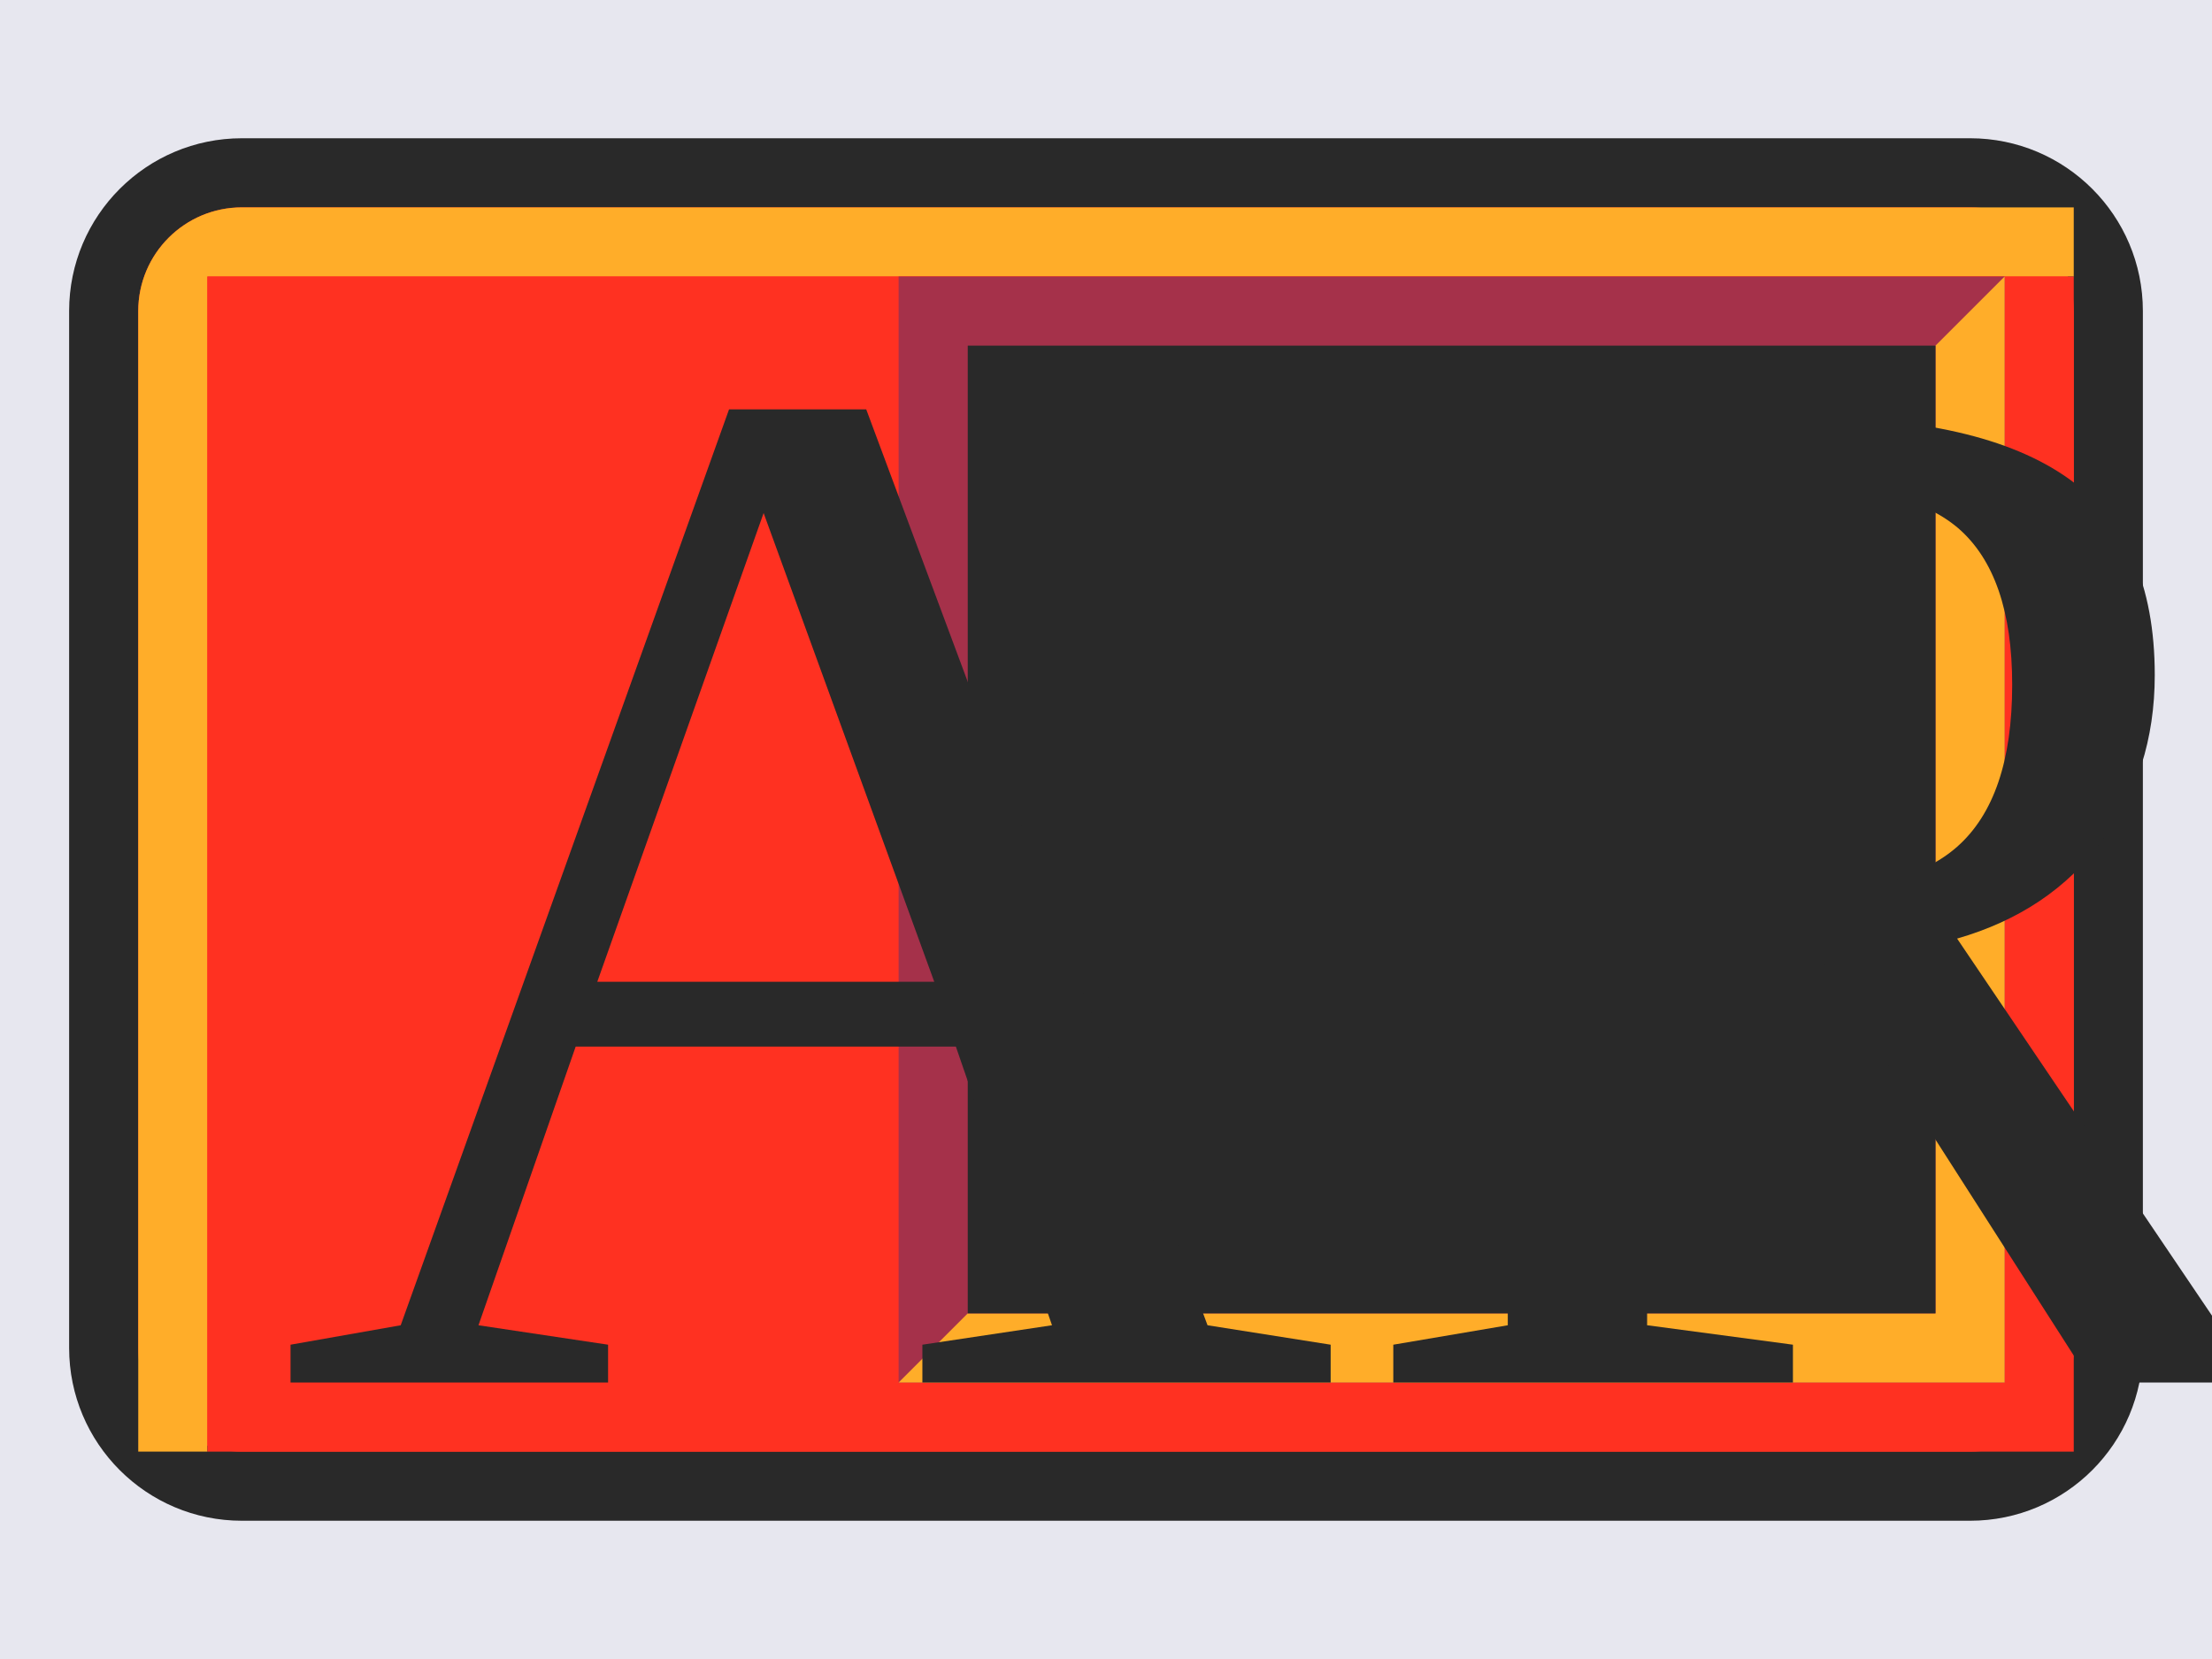
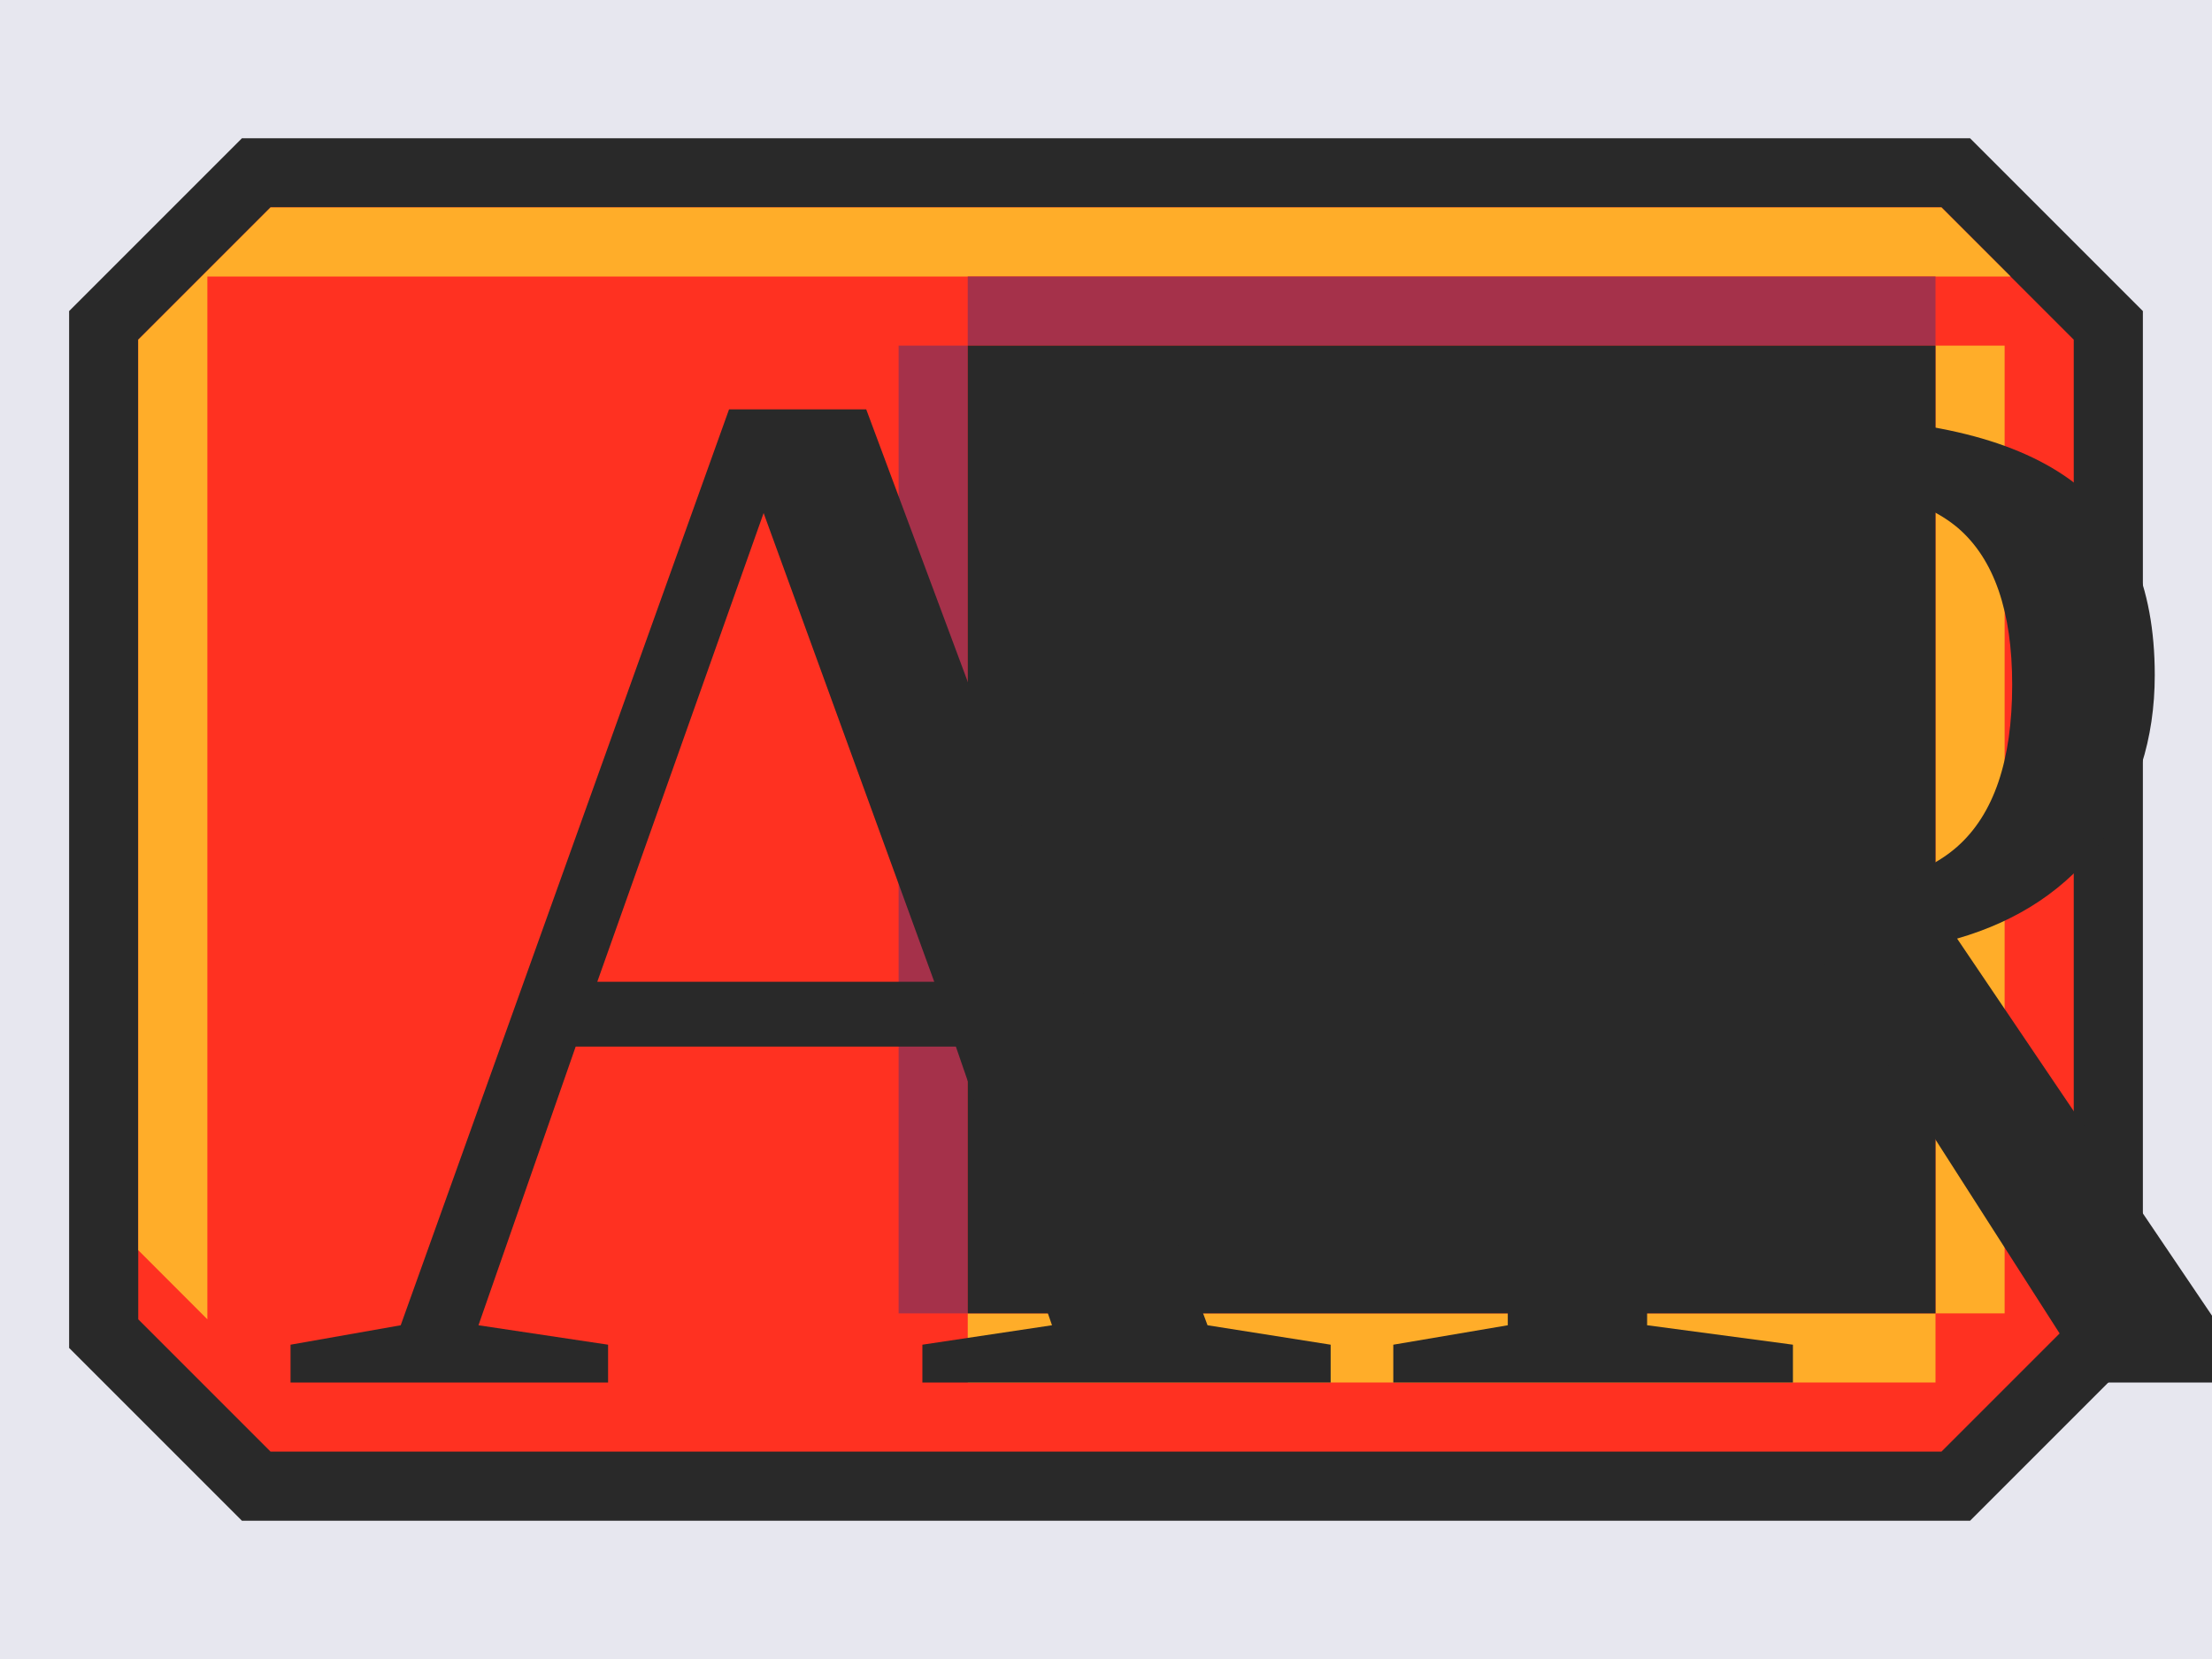
<svg xmlns="http://www.w3.org/2000/svg" width="256" height="192" viewBox="0 0 32 24">
  <rect x="0" y="0" width="32" height="24" fill="#e7e7ef" data-color="2" />
-   <path d="M1 4.5 A2.5 2.5 0 0 1 3.5 2 L28.5 2 A2.5 2.5 0 0 1 31 4.5 L31 19.5 A2.5 2.5 0 0 1 28.5 22 L3.5 22 A2.5 2.5 0 0 1 1 19.5 Z" fill-rule="evenodd" fill="#292929" data-color="8" />
-   <path d="M2 4.5 A1.5 1.5 0 0 1 3.5 3 L28.5 3 A1.5 1.5 0 0 1 30 4.5 L30 19.5 A1.5 1.5 0 0 1 28.5 21 L3.5 21 A1.5 1.5 0 0 1 2 19.5 Z" fill-rule="evenodd" fill="#ff3121" data-color="14" />
-   <path d="M2 4.5 A1.5 1.5 0 0 1 3.5 3 L30 3 L30 4 L3 4 L3 21 L2 21 Z" fill-rule="evenodd" fill="#ffad29" data-color="12" />
-   <rect x="3" y="4" width="27" height="17" fill="#ff3121" data-color="14" />
-   <rect x="13" y="4" width="16" height="16" fill="#a5314a" data-color="15" />
-   <polygon points="29,4 29,20 13,20 14,19 28,19 28,5" fill="#ffad29" data-color="12" />
+   <path d="M1 4.5 L3.5 2 L28.5 2 L31 4.5 L31 19.5 L28.5 22 L3.5 22 L1 19.5 Z" fill="#292929" data-color="8" />
+   <path d="M2 4.914 L3.914 3 L28.086 3 L30 4.914 L30 19.086 L28.086 21 L3.914 21 L2 19.086 Z" fill="#ff3121" data-color="14" />
+   <path d="M2 4.914 L3.914 3 L28.086 3 L29.086 4 L3 4 L3 19.086 L2 18.086 Z" fill="#ffad29" data-color="12" />
+   <rect x="14" y="4" width="14" height="1" fill="#a5314a" data-color="15" />
+   <rect x="13" y="5" width="1" height="14" fill="#a5314a" data-color="15" />
+   <rect x="28" y="5" width="1" height="14" fill="#ffad29" data-color="12" />
+   <rect x="14" y="19" width="14" height="1" fill="#ffad29" data-color="12" />
  <rect x="14" y="5" width="14" height="14" fill="#292929" data-color="8" />
  <text data-words="window.arm" data-box="4 4 8 16" fill="#292929" data-color="8" x="4" y="20" font-size="21.333" textLength="8">ARM</text>
</svg>
